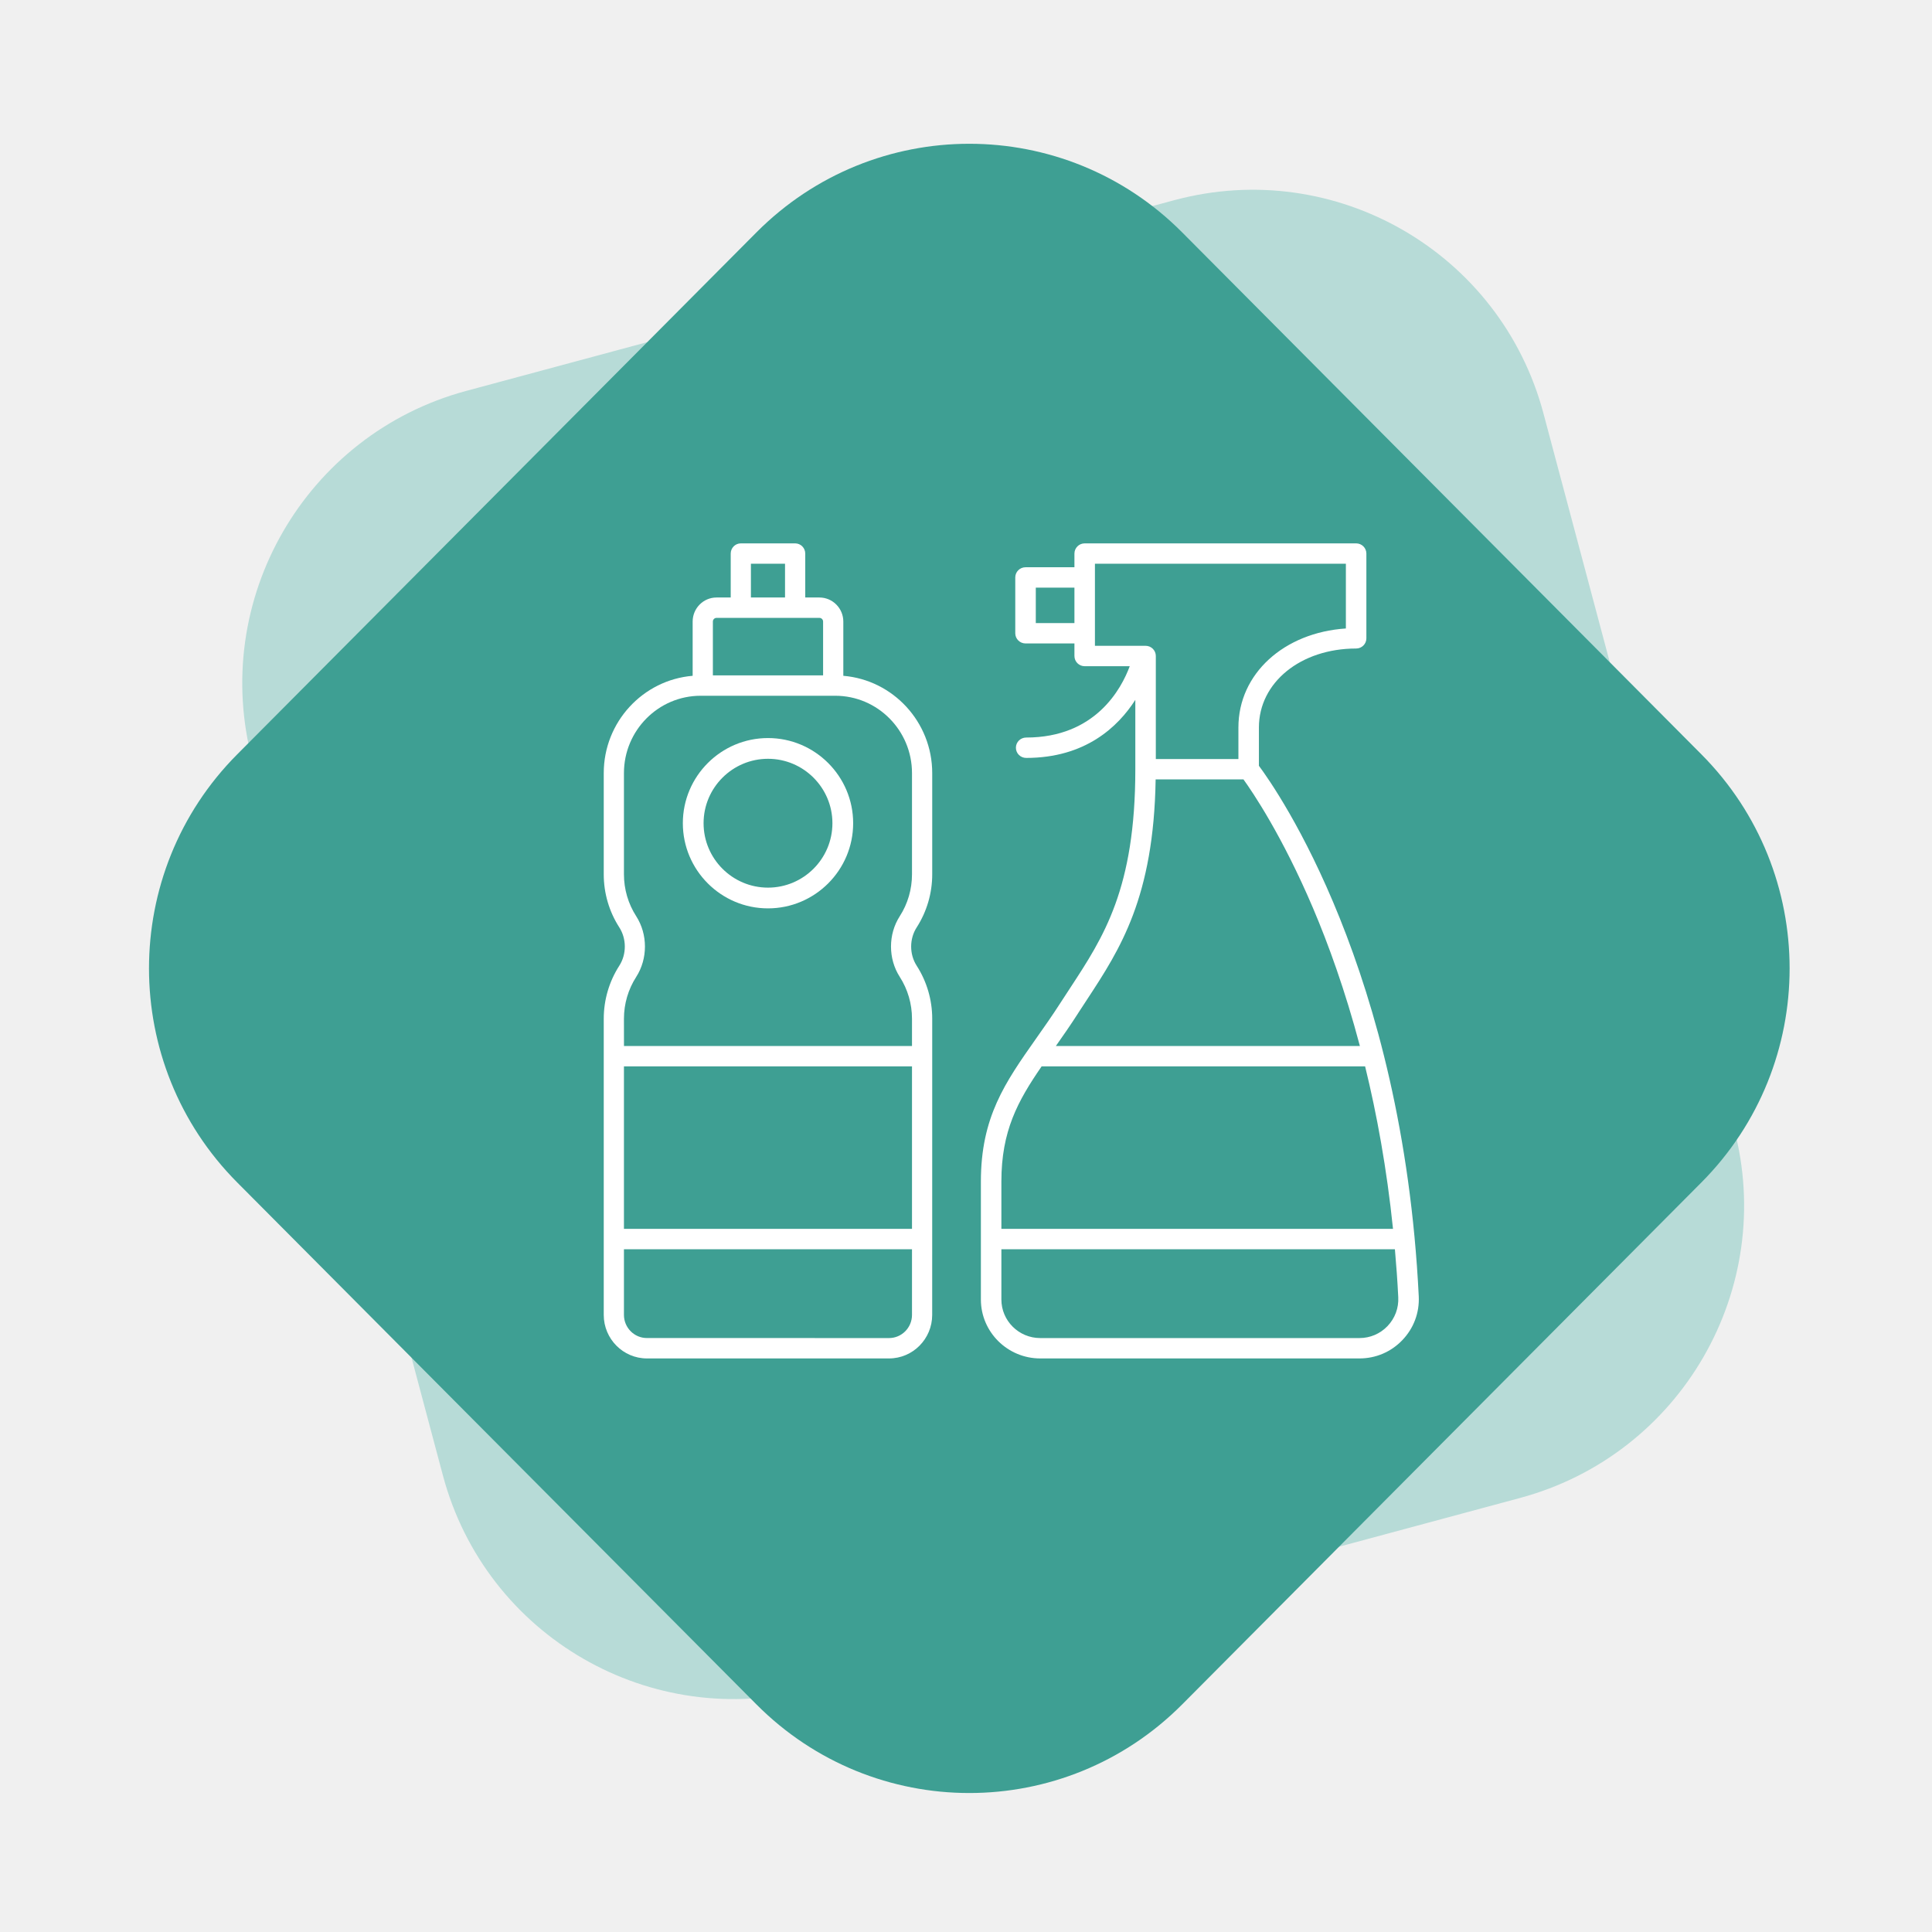
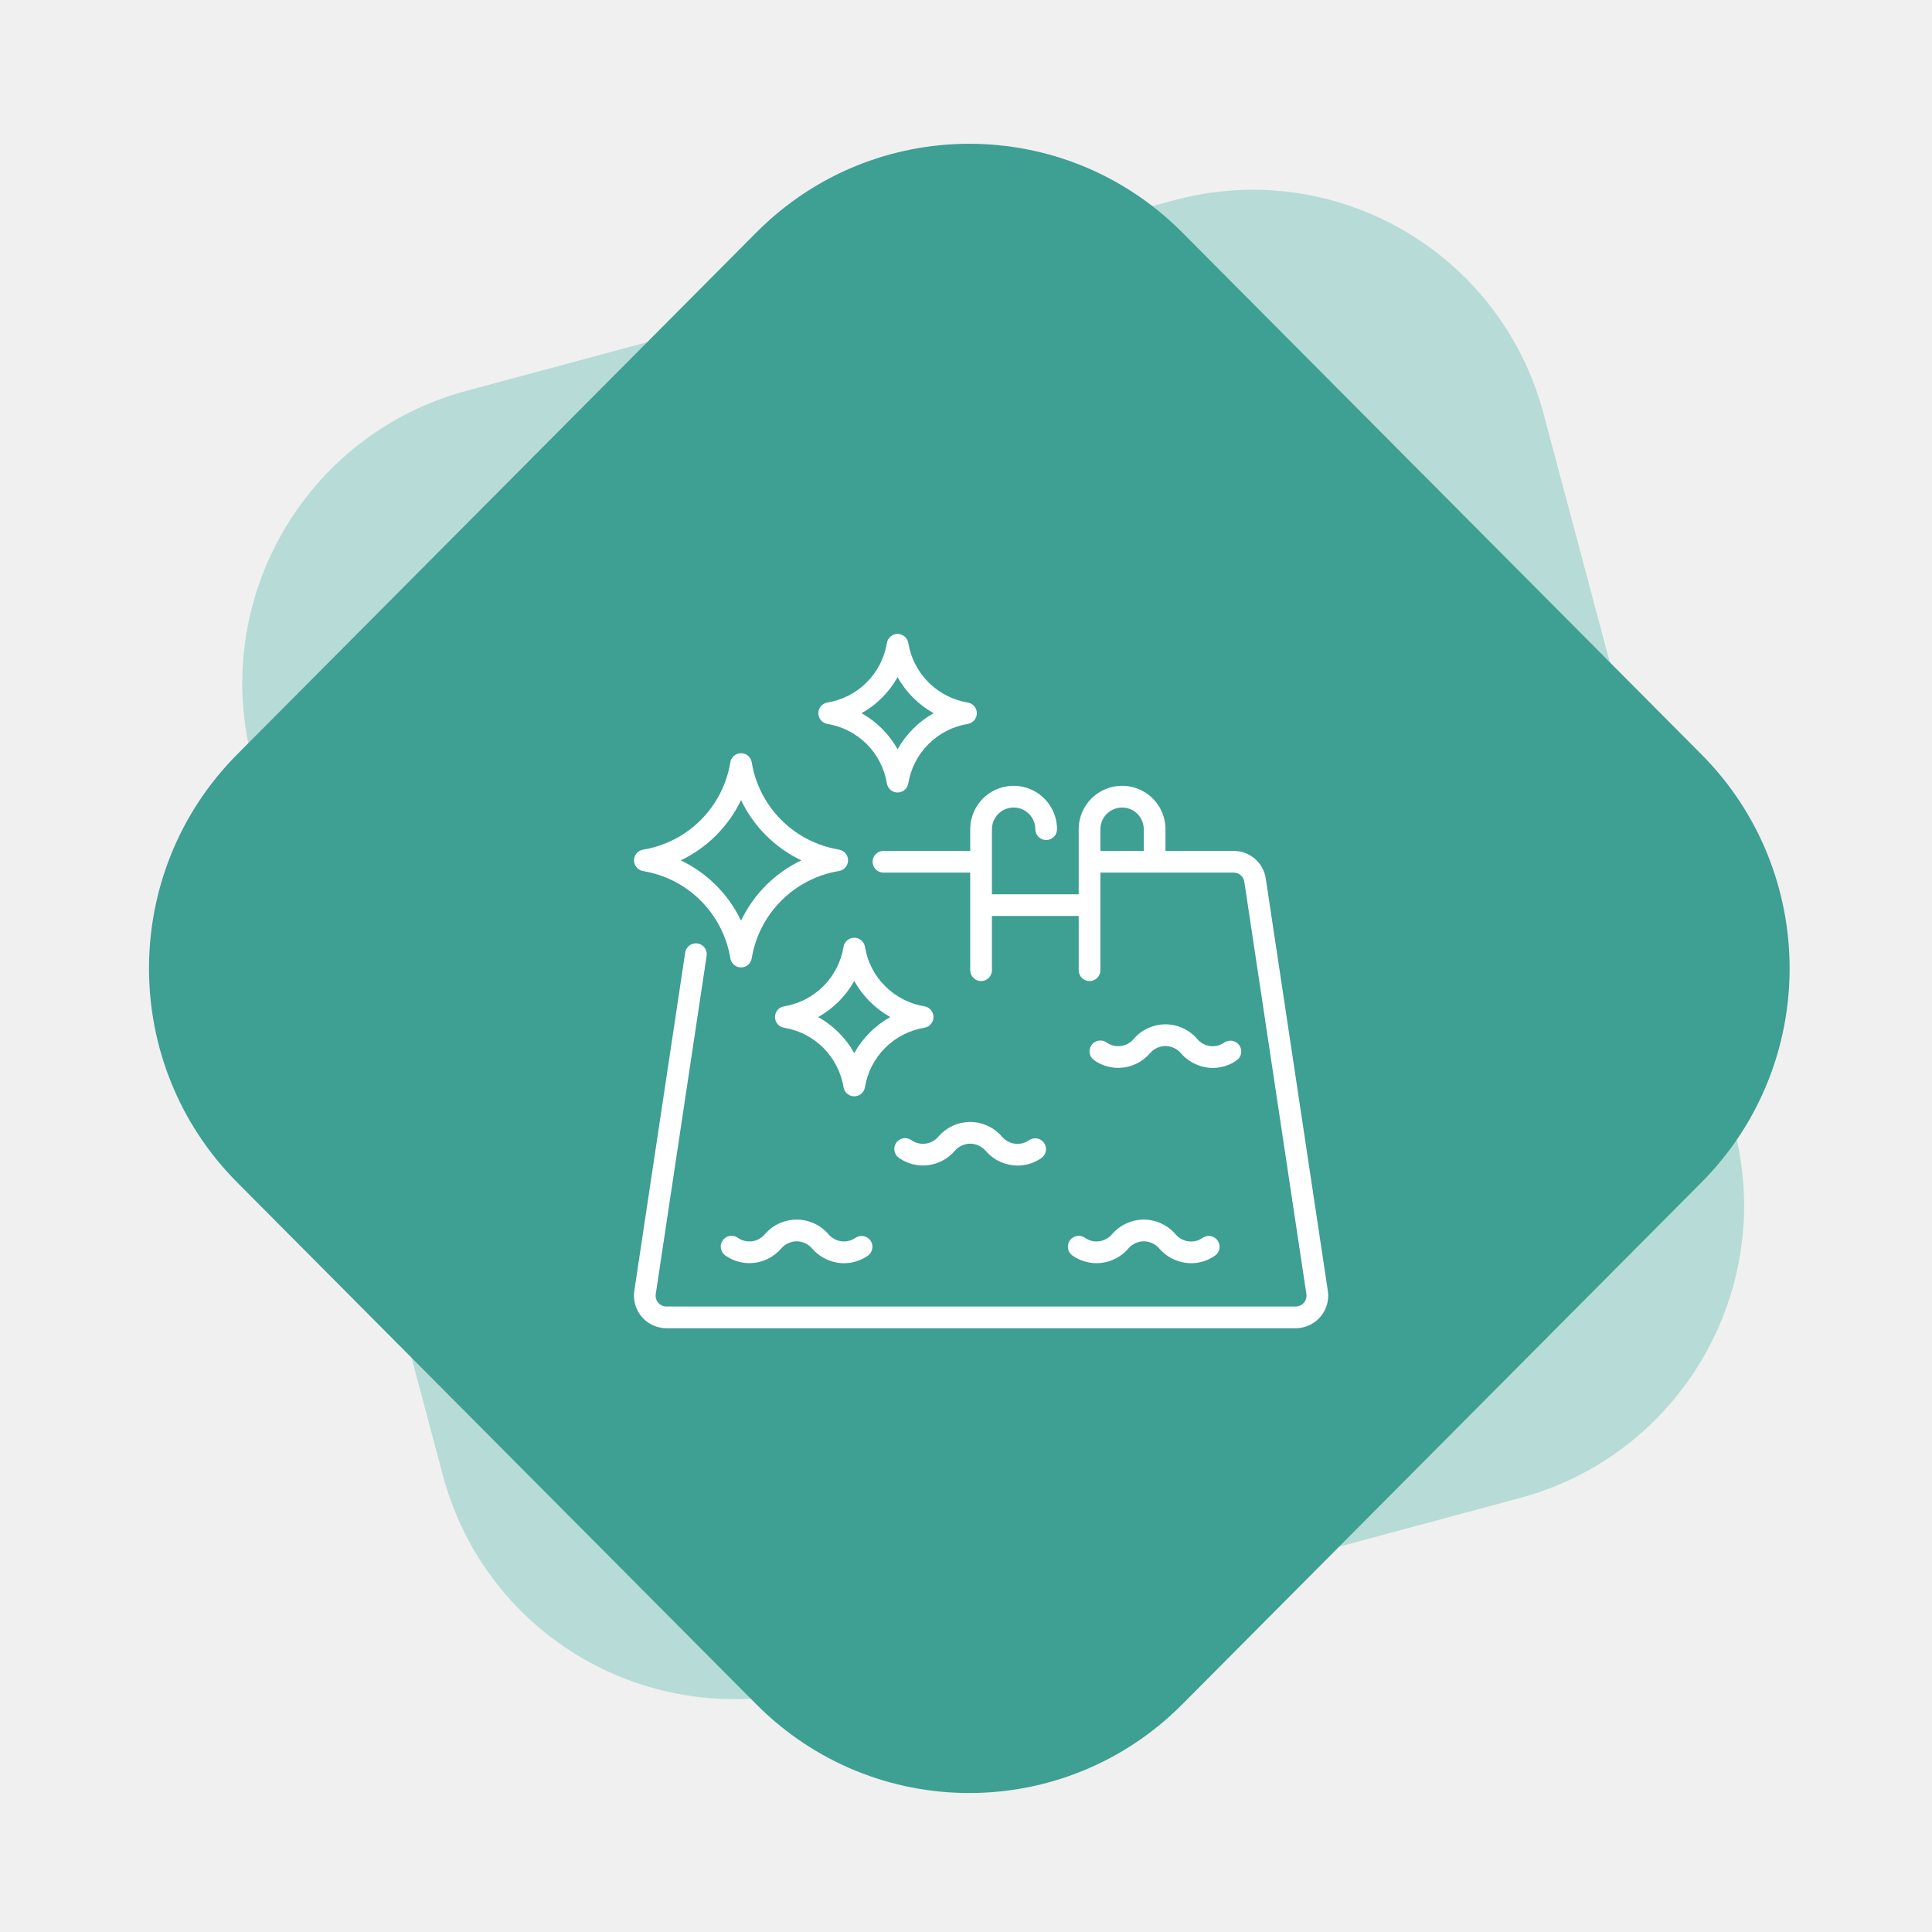
<svg xmlns="http://www.w3.org/2000/svg" width="64" height="64" viewBox="0 0 64 64" fill="none">
  <path fill-rule="evenodd" clip-rule="evenodd" d="M38.897 6.632C44.23 5.196 49.706 8.357 51.129 13.694L57.436 37.357C58.859 42.694 55.689 48.184 50.356 49.621L26.904 55.938C21.571 57.374 16.095 54.213 14.672 48.876L8.365 25.213C6.943 19.876 10.113 14.386 15.445 12.949L38.897 6.632Z" fill="#B7DBD7" />
  <path fill-rule="evenodd" clip-rule="evenodd" d="M25.057 7.699C28.952 3.784 35.267 3.784 39.162 7.699L56.362 24.99C60.257 28.905 60.257 35.254 56.362 39.169L39.162 56.46C35.267 60.375 28.952 60.375 25.057 56.46L7.857 39.169C3.962 35.254 3.962 28.905 7.857 24.99L25.057 7.699Z" fill="#3E9F93" />
-   <path d="M34.458 45H45.033C45.575 45 46.08 44.785 46.454 44.394C46.831 44.001 47.025 43.484 46.998 42.94C46.465 32.145 42.317 26.193 41.703 25.368V24.098C41.703 22.607 43.088 21.483 44.924 21.483C45.111 21.483 45.263 21.332 45.263 21.145V18.338C45.263 18.151 45.111 18 44.924 18H35.931C35.744 18 35.592 18.151 35.592 18.338V18.791H33.972C33.785 18.791 33.632 18.942 33.632 19.129V20.978C33.632 21.164 33.785 21.315 33.972 21.315H35.592V21.731C35.592 21.918 35.744 22.069 35.931 22.069H37.424C37.148 22.815 36.287 24.432 33.993 24.432C33.806 24.432 33.653 24.583 33.653 24.769C33.653 24.956 33.805 25.107 33.993 25.107C35.947 25.107 37.032 24.085 37.609 23.184V25.482C37.609 29.436 36.56 31.035 35.45 32.729C35.348 32.884 35.247 33.039 35.146 33.195C34.862 33.637 34.586 34.029 34.318 34.409C33.298 35.858 32.493 37.002 32.493 39.142V43.048C32.493 44.124 33.375 45 34.459 45L34.458 45ZM35.592 20.64H34.312V19.466H35.592V20.64ZM36.271 21.393V18.675H44.584V20.819C42.531 20.955 41.024 22.319 41.024 24.098V25.144H38.288V21.73C38.288 21.544 38.136 21.393 37.949 21.393L36.271 21.393ZM35.718 33.557C35.818 33.403 35.918 33.25 36.019 33.097C37.103 31.443 38.22 29.727 38.282 25.818H41.191C41.492 26.236 42.475 27.683 43.498 30.088C44.001 31.271 44.558 32.801 45.048 34.65L34.977 34.65C35.217 34.309 35.464 33.955 35.719 33.557L35.718 33.557ZM33.172 39.141C33.172 37.463 33.713 36.477 34.505 35.325H45.221C45.609 36.908 45.939 38.708 46.145 40.707L33.172 40.708L33.172 39.141ZM33.172 41.383H46.208C46.253 41.902 46.293 42.429 46.319 42.973C46.337 43.331 46.21 43.67 45.963 43.929C45.718 44.184 45.388 44.325 45.034 44.325H34.458C33.749 44.325 33.172 43.752 33.172 43.047V41.383Z" fill="white" />
-   <path d="M21.43 45H29.45C30.239 45 30.88 44.353 30.88 43.558L30.881 33.748C30.881 33.123 30.703 32.516 30.367 31.992C30.122 31.612 30.122 31.1 30.367 30.72C30.703 30.196 30.881 29.589 30.881 28.964V25.61C30.881 23.916 29.582 22.524 27.936 22.387V20.59C27.936 20.151 27.581 19.793 27.145 19.793H26.675V18.338C26.675 18.151 26.525 18 26.34 18H24.54C24.356 18 24.206 18.151 24.206 18.338V19.793H23.735C23.299 19.793 22.945 20.151 22.945 20.59V22.387C21.299 22.524 20 23.915 20 25.61V28.963C20 29.589 20.178 30.196 20.514 30.719C20.759 31.1 20.759 31.612 20.514 31.992C20.178 32.516 20 33.123 20 33.748V43.558C20 44.353 20.642 45 21.43 45L21.43 45ZM24.875 18.675H26.005V19.793H24.875V18.675ZM23.615 20.59C23.615 20.522 23.669 20.468 23.736 20.468H27.145C27.211 20.468 27.266 20.522 27.266 20.59V22.373H23.615L23.615 20.59ZM20.669 33.748C20.669 33.253 20.81 32.773 21.076 32.36C21.461 31.759 21.461 30.953 21.076 30.352C20.81 29.939 20.669 29.458 20.669 28.963V25.609C20.669 24.197 21.809 23.048 23.21 23.048H27.67C29.072 23.048 30.211 24.197 30.211 25.609V28.963C30.211 29.458 30.071 29.939 29.805 30.352C29.419 30.952 29.419 31.759 29.805 32.359C30.071 32.773 30.211 33.253 30.211 33.748V34.65H20.67L20.669 33.748ZM20.669 35.325H30.211V40.707H20.669V35.325ZM20.669 41.383H30.211V43.558C30.211 43.981 29.87 44.325 29.45 44.325L21.43 44.324C21.011 44.325 20.669 43.981 20.669 43.558L20.669 41.383Z" fill="white" />
-   <path d="M25.441 24.449C23.885 24.449 22.62 25.715 22.62 27.27C22.62 28.825 23.885 30.091 25.441 30.091C26.996 30.091 28.262 28.825 28.262 27.27C28.262 25.715 26.996 24.449 25.441 24.449ZM25.441 29.404C24.264 29.404 23.307 28.447 23.307 27.27C23.307 26.093 24.264 25.136 25.441 25.136C26.617 25.136 27.575 26.094 27.575 27.27C27.575 28.447 26.617 29.404 25.441 29.404Z" fill="white" />
+   <path d="M38.091 34.893C38.22 34.742 38.408 34.653 38.607 34.65C38.807 34.653 38.996 34.743 39.125 34.895C39.391 35.199 39.774 35.374 40.177 35.377C40.46 35.376 40.737 35.289 40.968 35.125C41.128 35.011 41.167 34.788 41.054 34.627C40.941 34.465 40.719 34.425 40.556 34.536C40.419 34.633 40.25 34.674 40.083 34.652C39.917 34.629 39.765 34.545 39.658 34.415C39.394 34.11 39.011 33.934 38.607 33.932C38.204 33.934 37.82 34.109 37.556 34.414C37.449 34.544 37.297 34.628 37.13 34.65C36.963 34.672 36.794 34.63 36.657 34.533C36.495 34.419 36.27 34.458 36.157 34.621C36.043 34.784 36.082 35.008 36.245 35.122C36.526 35.32 36.871 35.406 37.212 35.364C37.553 35.322 37.867 35.154 38.091 34.893L38.091 34.893Z" fill="white" />
+   <path d="M30.19 37.767C30.027 37.653 29.803 37.693 29.689 37.855C29.575 38.018 29.615 38.242 29.777 38.356C30.059 38.554 30.403 38.641 30.745 38.598C31.086 38.556 31.399 38.388 31.624 38.128C31.753 37.976 31.941 37.888 32.14 37.885C32.34 37.888 32.528 37.977 32.657 38.129C32.923 38.433 33.306 38.609 33.71 38.611C33.993 38.611 34.269 38.523 34.5 38.36C34.661 38.245 34.699 38.023 34.586 37.861C34.473 37.7 34.251 37.659 34.089 37.771C33.951 37.867 33.782 37.909 33.616 37.886C33.449 37.864 33.297 37.779 33.19 37.65C32.926 37.345 32.543 37.168 32.14 37.166C31.736 37.168 31.353 37.344 31.088 37.649C30.981 37.778 30.829 37.862 30.662 37.884C30.496 37.906 30.327 37.864 30.19 37.767L30.19 37.767Z" fill="white" />
+   <path d="M35.439 41.091C35.384 41.169 35.363 41.266 35.379 41.36C35.396 41.454 35.449 41.537 35.527 41.592C35.808 41.79 36.153 41.876 36.495 41.834C36.836 41.792 37.149 41.624 37.373 41.363C37.502 41.211 37.69 41.122 37.889 41.119C38.089 41.122 38.278 41.211 38.407 41.364C38.673 41.668 39.056 41.843 39.46 41.846C39.743 41.845 40.019 41.757 40.25 41.594C40.411 41.48 40.449 41.257 40.336 41.096C40.223 40.934 40.001 40.894 39.838 41.005C39.701 41.102 39.532 41.143 39.365 41.12C39.199 41.098 39.047 41.014 38.94 40.884C38.676 40.579 38.293 40.403 37.89 40.4C37.486 40.402 37.103 40.578 36.838 40.883C36.731 41.012 36.579 41.097 36.412 41.119C36.245 41.141 36.077 41.099 35.94 41.002C35.861 40.947 35.765 40.926 35.671 40.943C35.577 40.959 35.494 41.013 35.439 41.091L35.439 41.091Z" fill="white" />
+   <path d="M28.34 41.003C28.203 41.1 28.034 41.141 27.867 41.118C27.701 41.096 27.549 41.011 27.442 40.882C27.177 40.577 26.794 40.402 26.39 40.4C25.986 40.402 25.603 40.578 25.339 40.883C25.231 41.012 25.079 41.097 24.913 41.119C24.746 41.141 24.577 41.099 24.44 41.002C24.277 40.888 24.053 40.927 23.939 41.09C23.826 41.252 23.865 41.477 24.028 41.591C24.309 41.788 24.654 41.875 24.995 41.833C25.336 41.79 25.649 41.623 25.874 41.362C26.003 41.211 26.191 41.122 26.39 41.119C26.59 41.122 26.778 41.211 26.907 41.364C27.173 41.668 27.556 41.843 27.96 41.846C28.243 41.845 28.519 41.757 28.751 41.594C28.911 41.48 28.949 41.257 28.836 41.096C28.723 40.934 28.501 40.894 28.339 41.005L28.34 41.003Z" fill="white" />
+   <path d="M21.301 28.855C22.025 28.974 22.693 29.316 23.212 29.835C23.73 30.353 24.074 31.021 24.193 31.745C24.221 31.919 24.371 32.047 24.548 32.047C24.724 32.047 24.874 31.919 24.902 31.745C25.021 31.021 25.364 30.353 25.883 29.834C26.402 29.315 27.07 28.972 27.794 28.853C27.967 28.824 28.093 28.674 28.093 28.499C28.093 28.323 27.967 28.174 27.794 28.144C27.07 28.025 26.402 27.682 25.883 27.164C25.364 26.645 25.021 25.977 24.902 25.253C24.874 25.079 24.724 24.951 24.548 24.951C24.371 24.951 24.221 25.079 24.193 25.253C24.074 25.977 23.731 26.646 23.212 27.165C22.694 27.684 22.025 28.027 21.301 28.146C21.128 28.175 21.002 28.325 21.002 28.5C21.002 28.676 21.128 28.825 21.301 28.855V28.855ZM24.548 26.503C24.965 27.378 25.67 28.083 26.545 28.5C25.67 28.918 24.965 29.623 24.548 30.498C24.131 29.623 23.425 28.917 22.55 28.5C23.425 28.083 24.131 27.378 24.548 26.503Z" fill="white" />
+   <path d="M30.622 33.336C30.129 33.255 29.674 33.021 29.321 32.668C28.967 32.315 28.734 31.859 28.653 31.366C28.624 31.192 28.474 31.064 28.298 31.064C28.122 31.064 27.971 31.192 27.943 31.366C27.862 31.859 27.628 32.315 27.275 32.668C26.921 33.022 26.466 33.255 25.973 33.336C25.799 33.365 25.672 33.515 25.672 33.691C25.672 33.866 25.799 34.016 25.973 34.045C26.466 34.126 26.922 34.36 27.275 34.713C27.628 35.067 27.862 35.522 27.943 36.015C27.971 36.189 28.122 36.317 28.298 36.317C28.474 36.317 28.624 36.189 28.653 36.015C28.734 35.522 28.967 35.067 29.321 34.713C29.674 34.36 30.129 34.126 30.622 34.045C30.796 34.016 30.923 33.866 30.923 33.691C30.923 33.515 30.796 33.365 30.622 33.336ZM28.298 34.885H28.298C28.018 34.384 27.604 33.971 27.104 33.691C27.604 33.41 28.018 32.997 28.298 32.496C28.578 32.997 28.991 33.41 29.492 33.691C28.991 33.971 28.578 34.384 28.298 34.885H28.298Z" fill="white" />
+   <path d="M27.409 23.981C27.902 24.062 28.358 24.296 28.711 24.649C29.064 25.002 29.298 25.458 29.379 25.951C29.407 26.125 29.558 26.253 29.734 26.253C29.91 26.253 30.06 26.125 30.089 25.951C30.17 25.458 30.403 25.002 30.757 24.649C31.11 24.296 31.565 24.062 32.059 23.981C32.232 23.952 32.359 23.802 32.359 23.626C32.359 23.45 32.232 23.3 32.059 23.272C31.565 23.191 31.11 22.957 30.757 22.603C30.403 22.25 30.17 21.795 30.089 21.302C30.06 21.128 29.91 21 29.734 21C29.558 21 29.407 21.128 29.379 21.302C29.298 21.795 29.064 22.25 28.711 22.604C28.358 22.957 27.902 23.191 27.409 23.272C27.235 23.3 27.108 23.45 27.108 23.626C27.108 23.802 27.235 23.952 27.409 23.981ZM29.734 22.432C30.014 22.933 30.427 23.346 30.928 23.626C30.427 23.906 30.014 24.32 29.734 24.82C29.454 24.32 29.04 23.906 28.54 23.626C29.04 23.346 29.454 22.933 29.734 22.432Z" fill="white" />
+   <path d="M43.987 42.766L41.931 29.105C41.893 28.849 41.765 28.615 41.569 28.447C41.373 28.278 41.123 28.186 40.864 28.187H38.608V27.469C38.608 26.955 38.334 26.481 37.89 26.224C37.445 25.967 36.897 25.967 36.452 26.224C36.008 26.481 35.733 26.955 35.733 27.469V29.625H32.859V27.469C32.859 27.212 32.996 26.974 33.218 26.846C33.44 26.718 33.714 26.718 33.937 26.846C34.159 26.974 34.296 27.212 34.296 27.469C34.296 27.667 34.457 27.828 34.655 27.828C34.854 27.828 35.015 27.667 35.015 27.469C35.015 26.955 34.741 26.481 34.296 26.224C33.851 25.967 33.303 25.967 32.859 26.224C32.414 26.481 32.14 26.955 32.14 27.469V28.187H29.265C29.067 28.187 28.906 28.348 28.906 28.547C28.906 28.745 29.067 28.906 29.265 28.906H32.14V32.14C32.14 32.339 32.301 32.5 32.499 32.5C32.698 32.5 32.859 32.339 32.859 32.14V30.343H35.733V32.14C35.733 32.339 35.894 32.5 36.093 32.5C36.291 32.5 36.452 32.339 36.452 32.14V28.906H40.864C41.042 28.906 41.193 29.036 41.22 29.212L43.276 42.87C43.291 42.973 43.26 43.077 43.192 43.156C43.124 43.235 43.025 43.28 42.92 43.28H22.078C21.974 43.28 21.875 43.235 21.807 43.157C21.739 43.079 21.708 42.975 21.722 42.872L23.407 31.669C23.424 31.574 23.401 31.476 23.345 31.398C23.288 31.32 23.203 31.267 23.107 31.253C23.012 31.239 22.915 31.263 22.837 31.321C22.76 31.379 22.71 31.466 22.697 31.561L21.011 42.768C20.967 43.078 21.059 43.391 21.264 43.627C21.468 43.863 21.765 43.999 22.078 43.999H42.92C43.233 43.999 43.531 43.863 43.736 43.626C43.94 43.389 44.032 43.075 43.987 42.766L43.987 42.766ZM36.452 27.469C36.452 27.212 36.589 26.974 36.812 26.846C37.034 26.718 37.308 26.718 37.53 26.846C37.752 26.974 37.889 27.212 37.889 27.469V28.187H36.452V27.469Z" fill="white" />
</svg>
